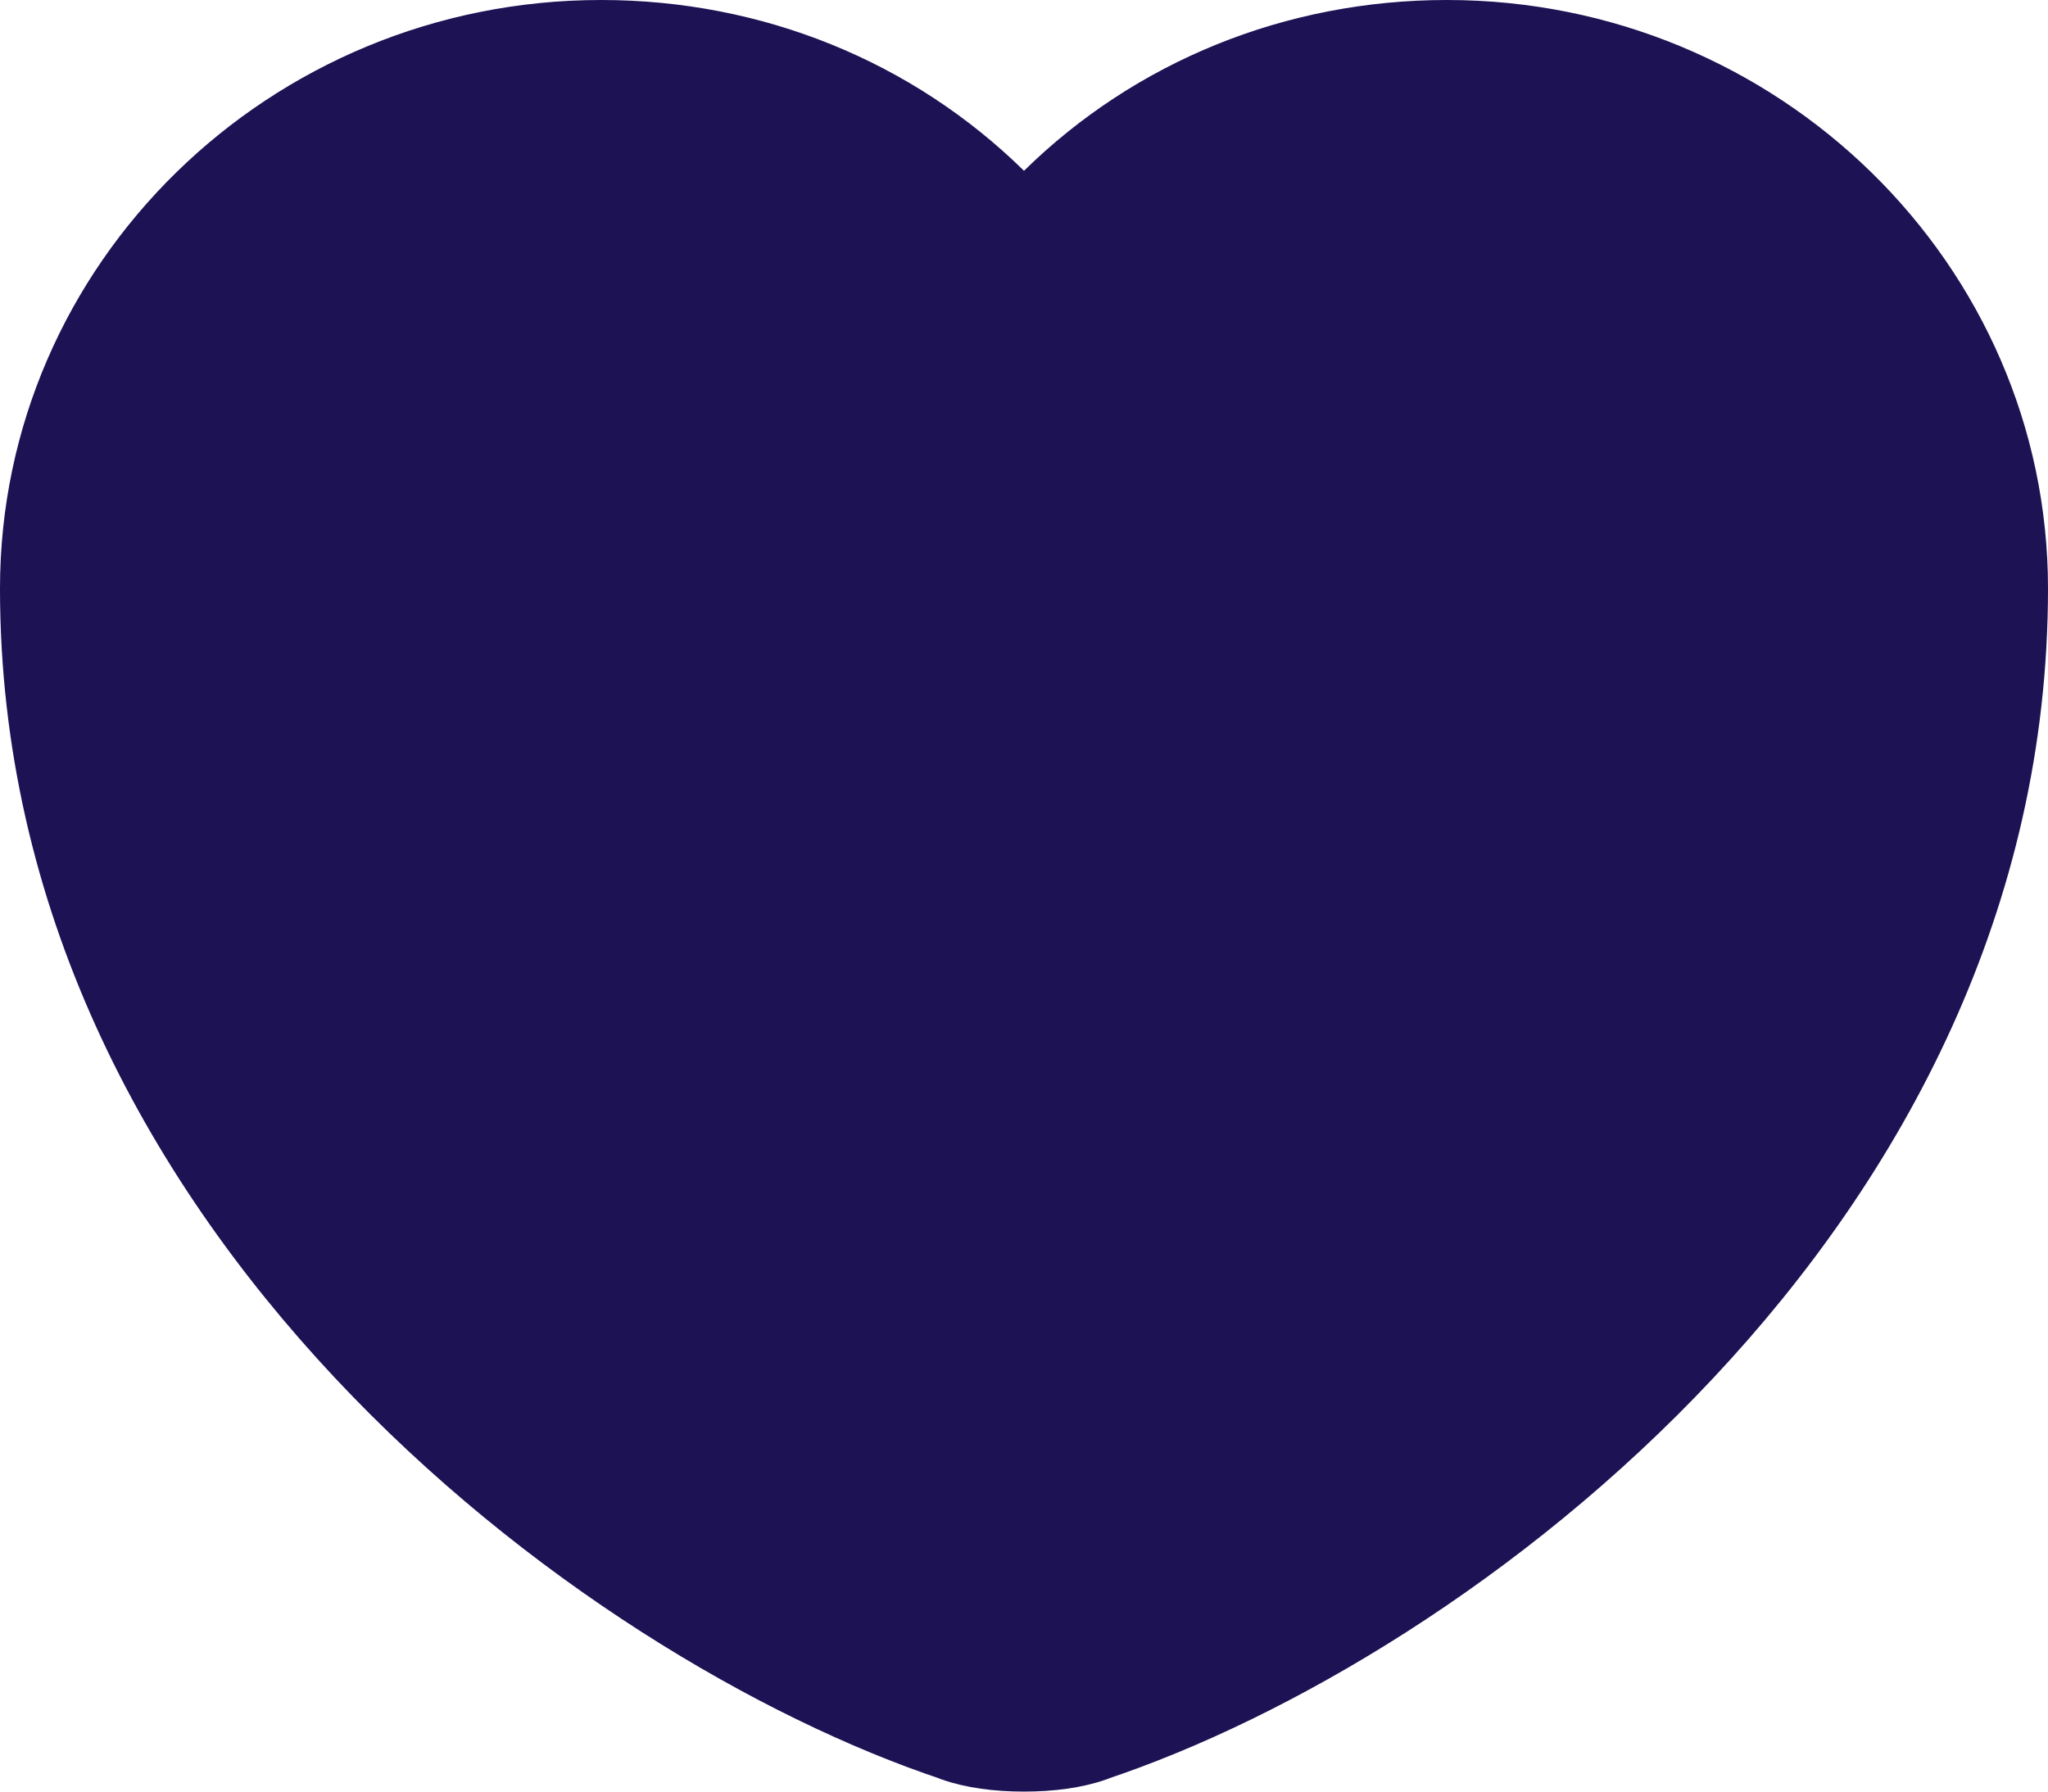
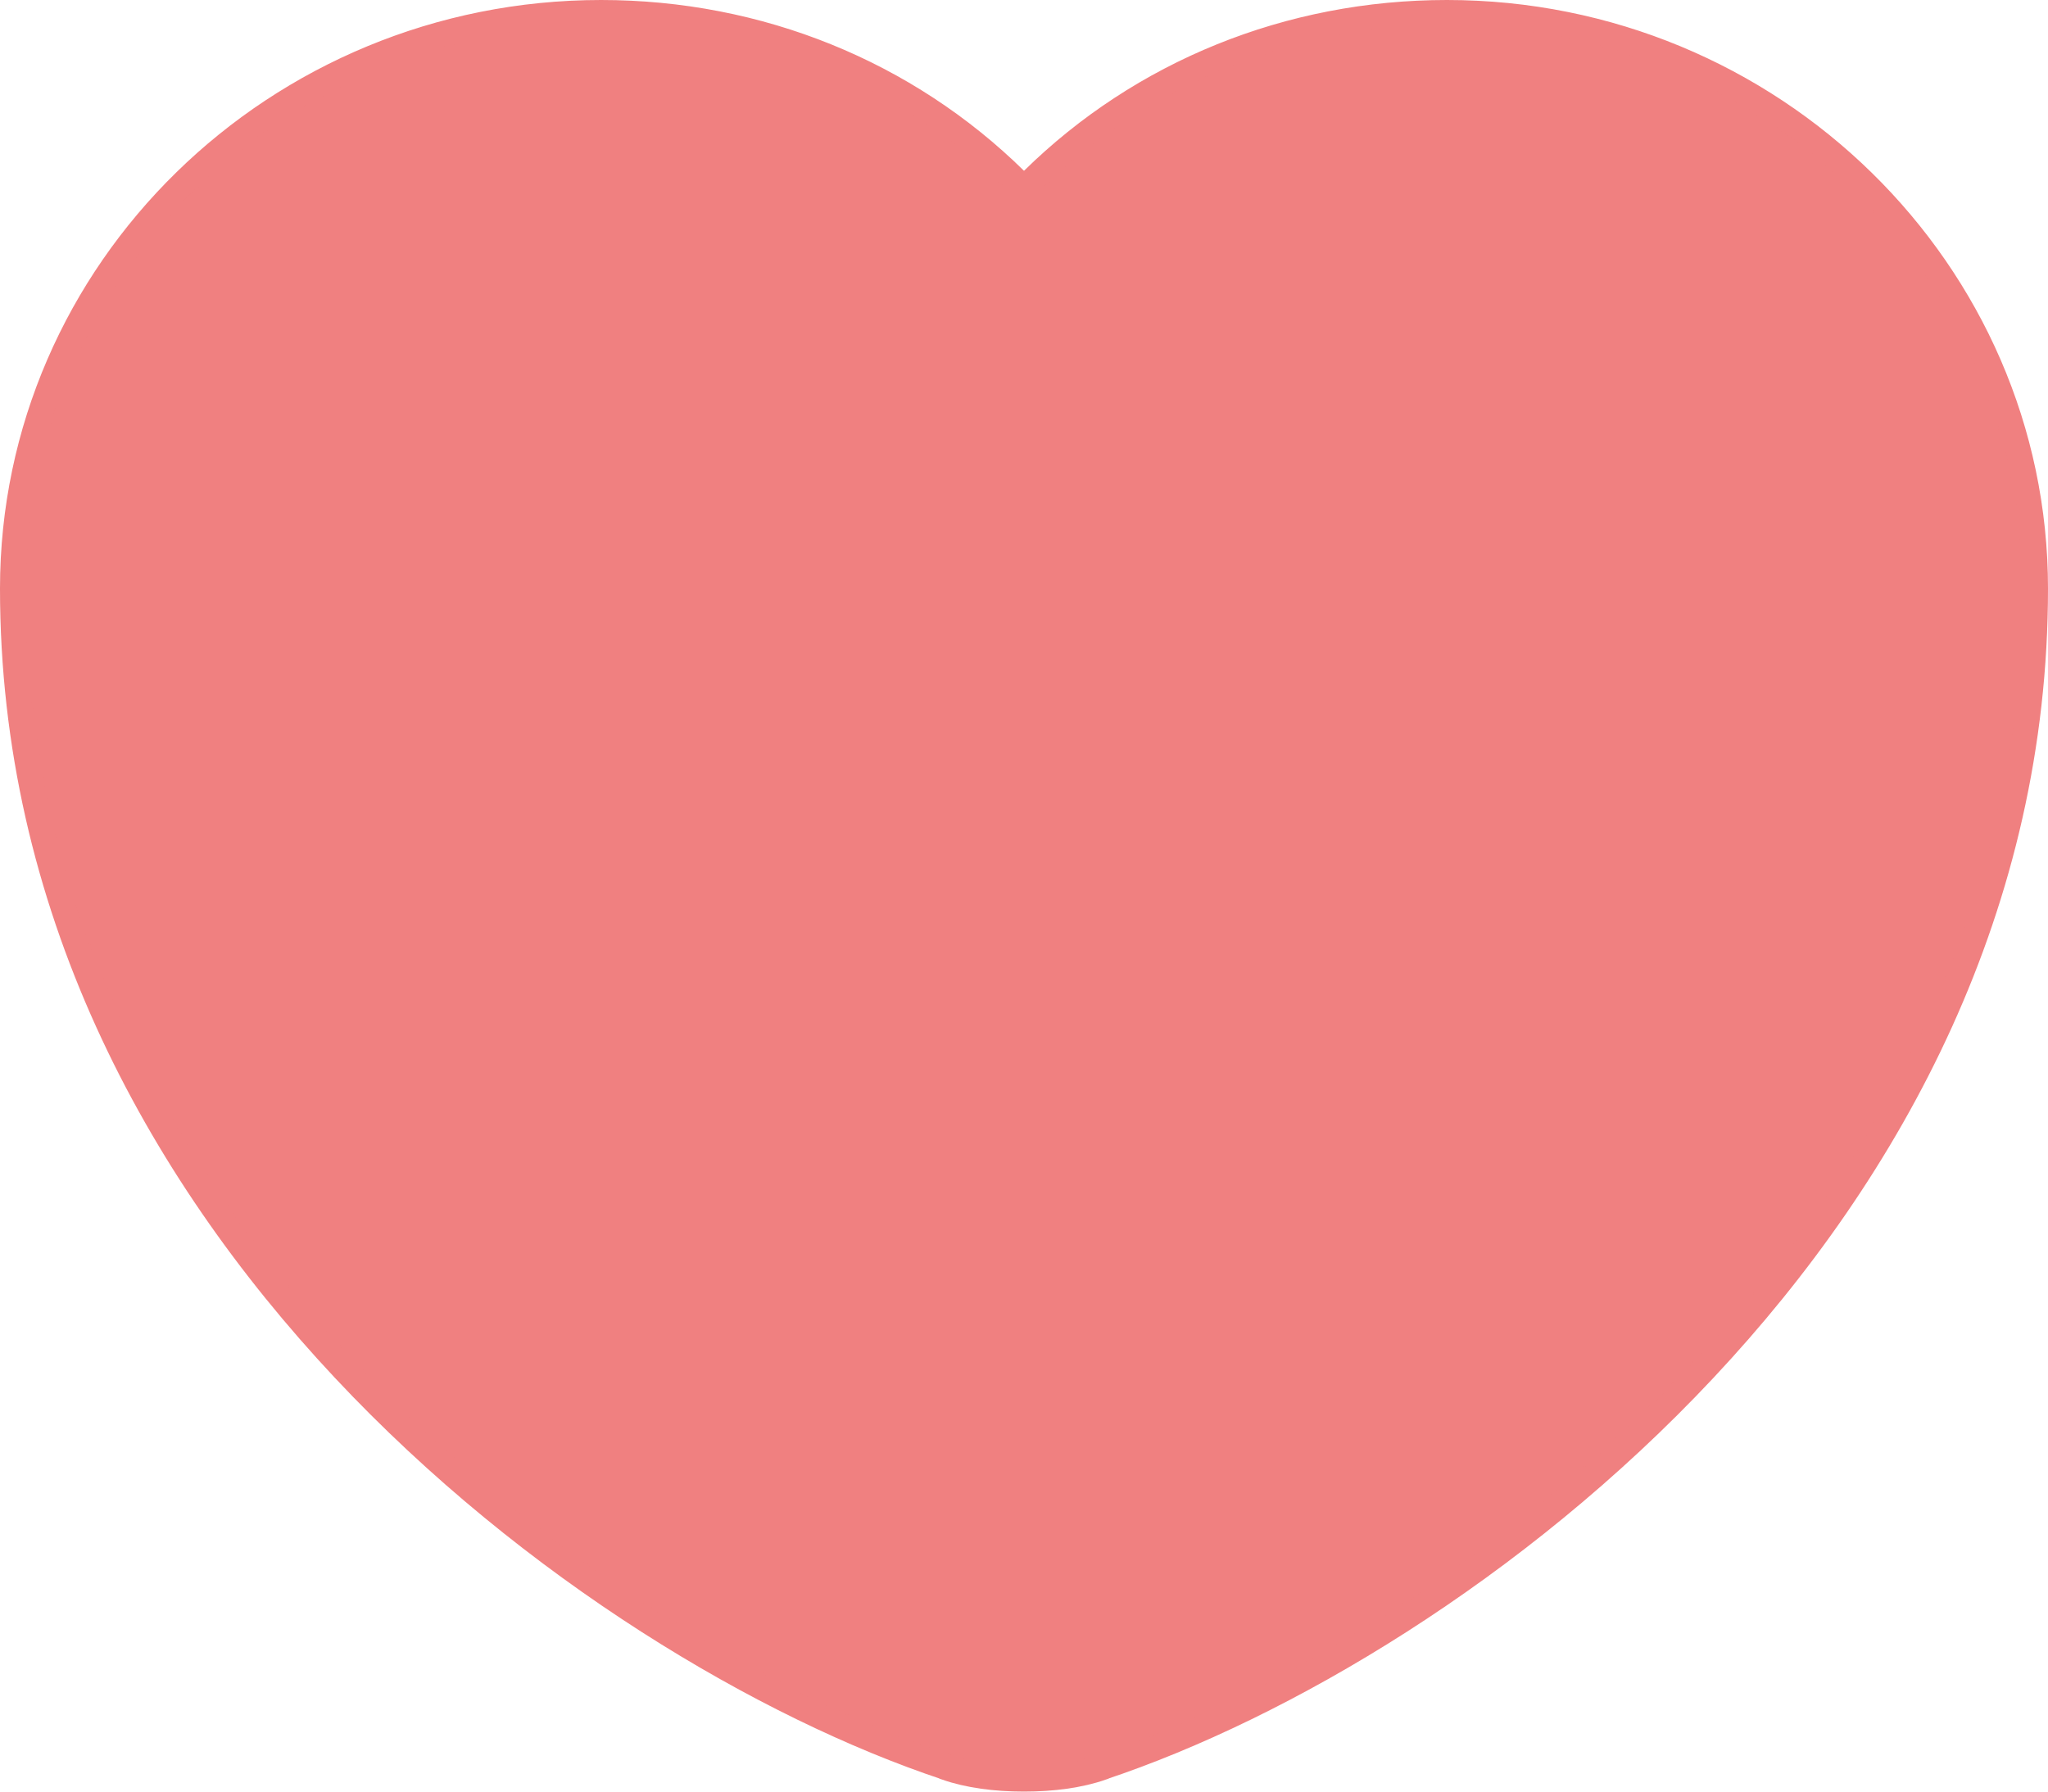
<svg xmlns="http://www.w3.org/2000/svg" width="16" height="14" viewBox="0 0 16 14" fill="none">
-   <path d="M11.304 0.1C13.84 0.1 15.9 2.124 15.9 4.599C15.9 7.062 14.786 9.128 13.313 10.699C11.84 12.271 10.014 13.341 8.608 13.81L8.606 13.812C8.434 13.872 8.223 13.9 8 13.9C7.777 13.9 7.566 13.872 7.394 13.812L7.392 13.81C5.986 13.341 4.16 12.269 2.687 10.696C1.214 9.124 0.1 7.058 0.1 4.599C0.1 2.117 2.16 0.1 4.696 0.1C5.928 0.1 7.078 0.569 7.93 1.406L8 1.475L8.07 1.406C8.922 0.569 10.072 0.1 11.304 0.1Z" fill="#1C1254" stroke="#1C1254" stroke-width="0.2" />
+   <path d="M11.304 0.1C13.84 0.1 15.9 2.124 15.9 4.599C15.9 7.062 14.786 9.128 13.313 10.699C11.84 12.271 10.014 13.341 8.608 13.81L8.606 13.812C8.434 13.872 8.223 13.9 8 13.9C7.777 13.9 7.566 13.872 7.394 13.812L7.392 13.81C5.986 13.341 4.16 12.269 2.687 10.696C1.214 9.124 0.1 7.058 0.1 4.599C0.1 2.117 2.16 0.1 4.696 0.1C5.928 0.1 7.078 0.569 7.93 1.406L8 1.475L8.07 1.406C8.922 0.569 10.072 0.1 11.304 0.1Z" fill="#F08080" stroke="#F08080" stroke-width="0.2" />
</svg>
